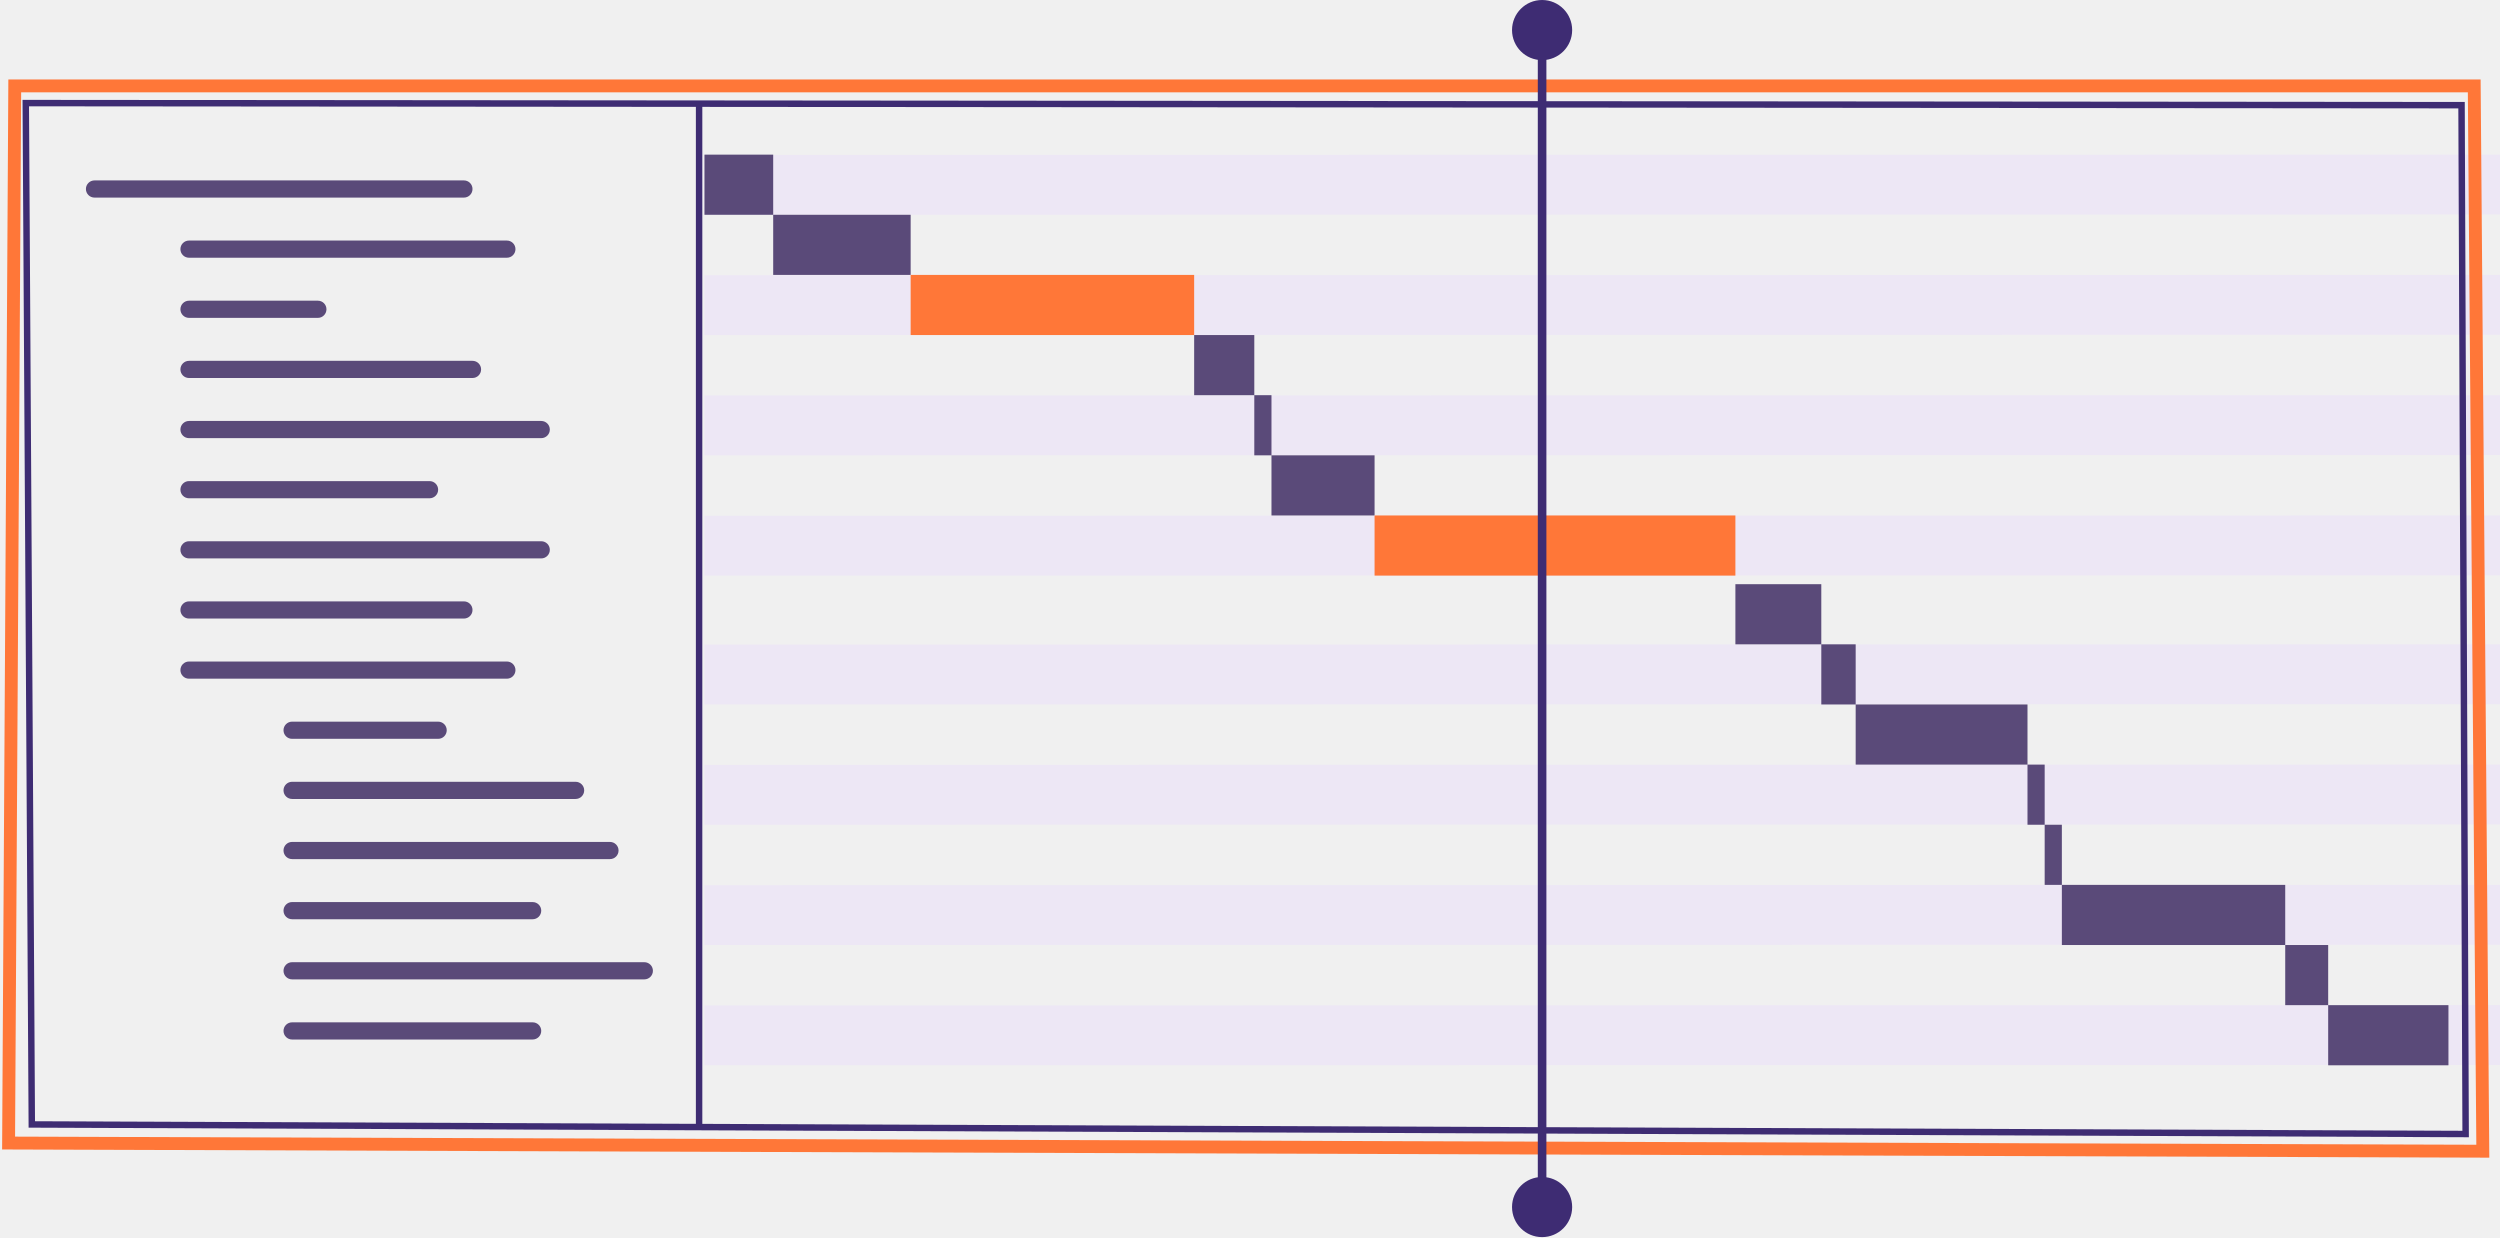
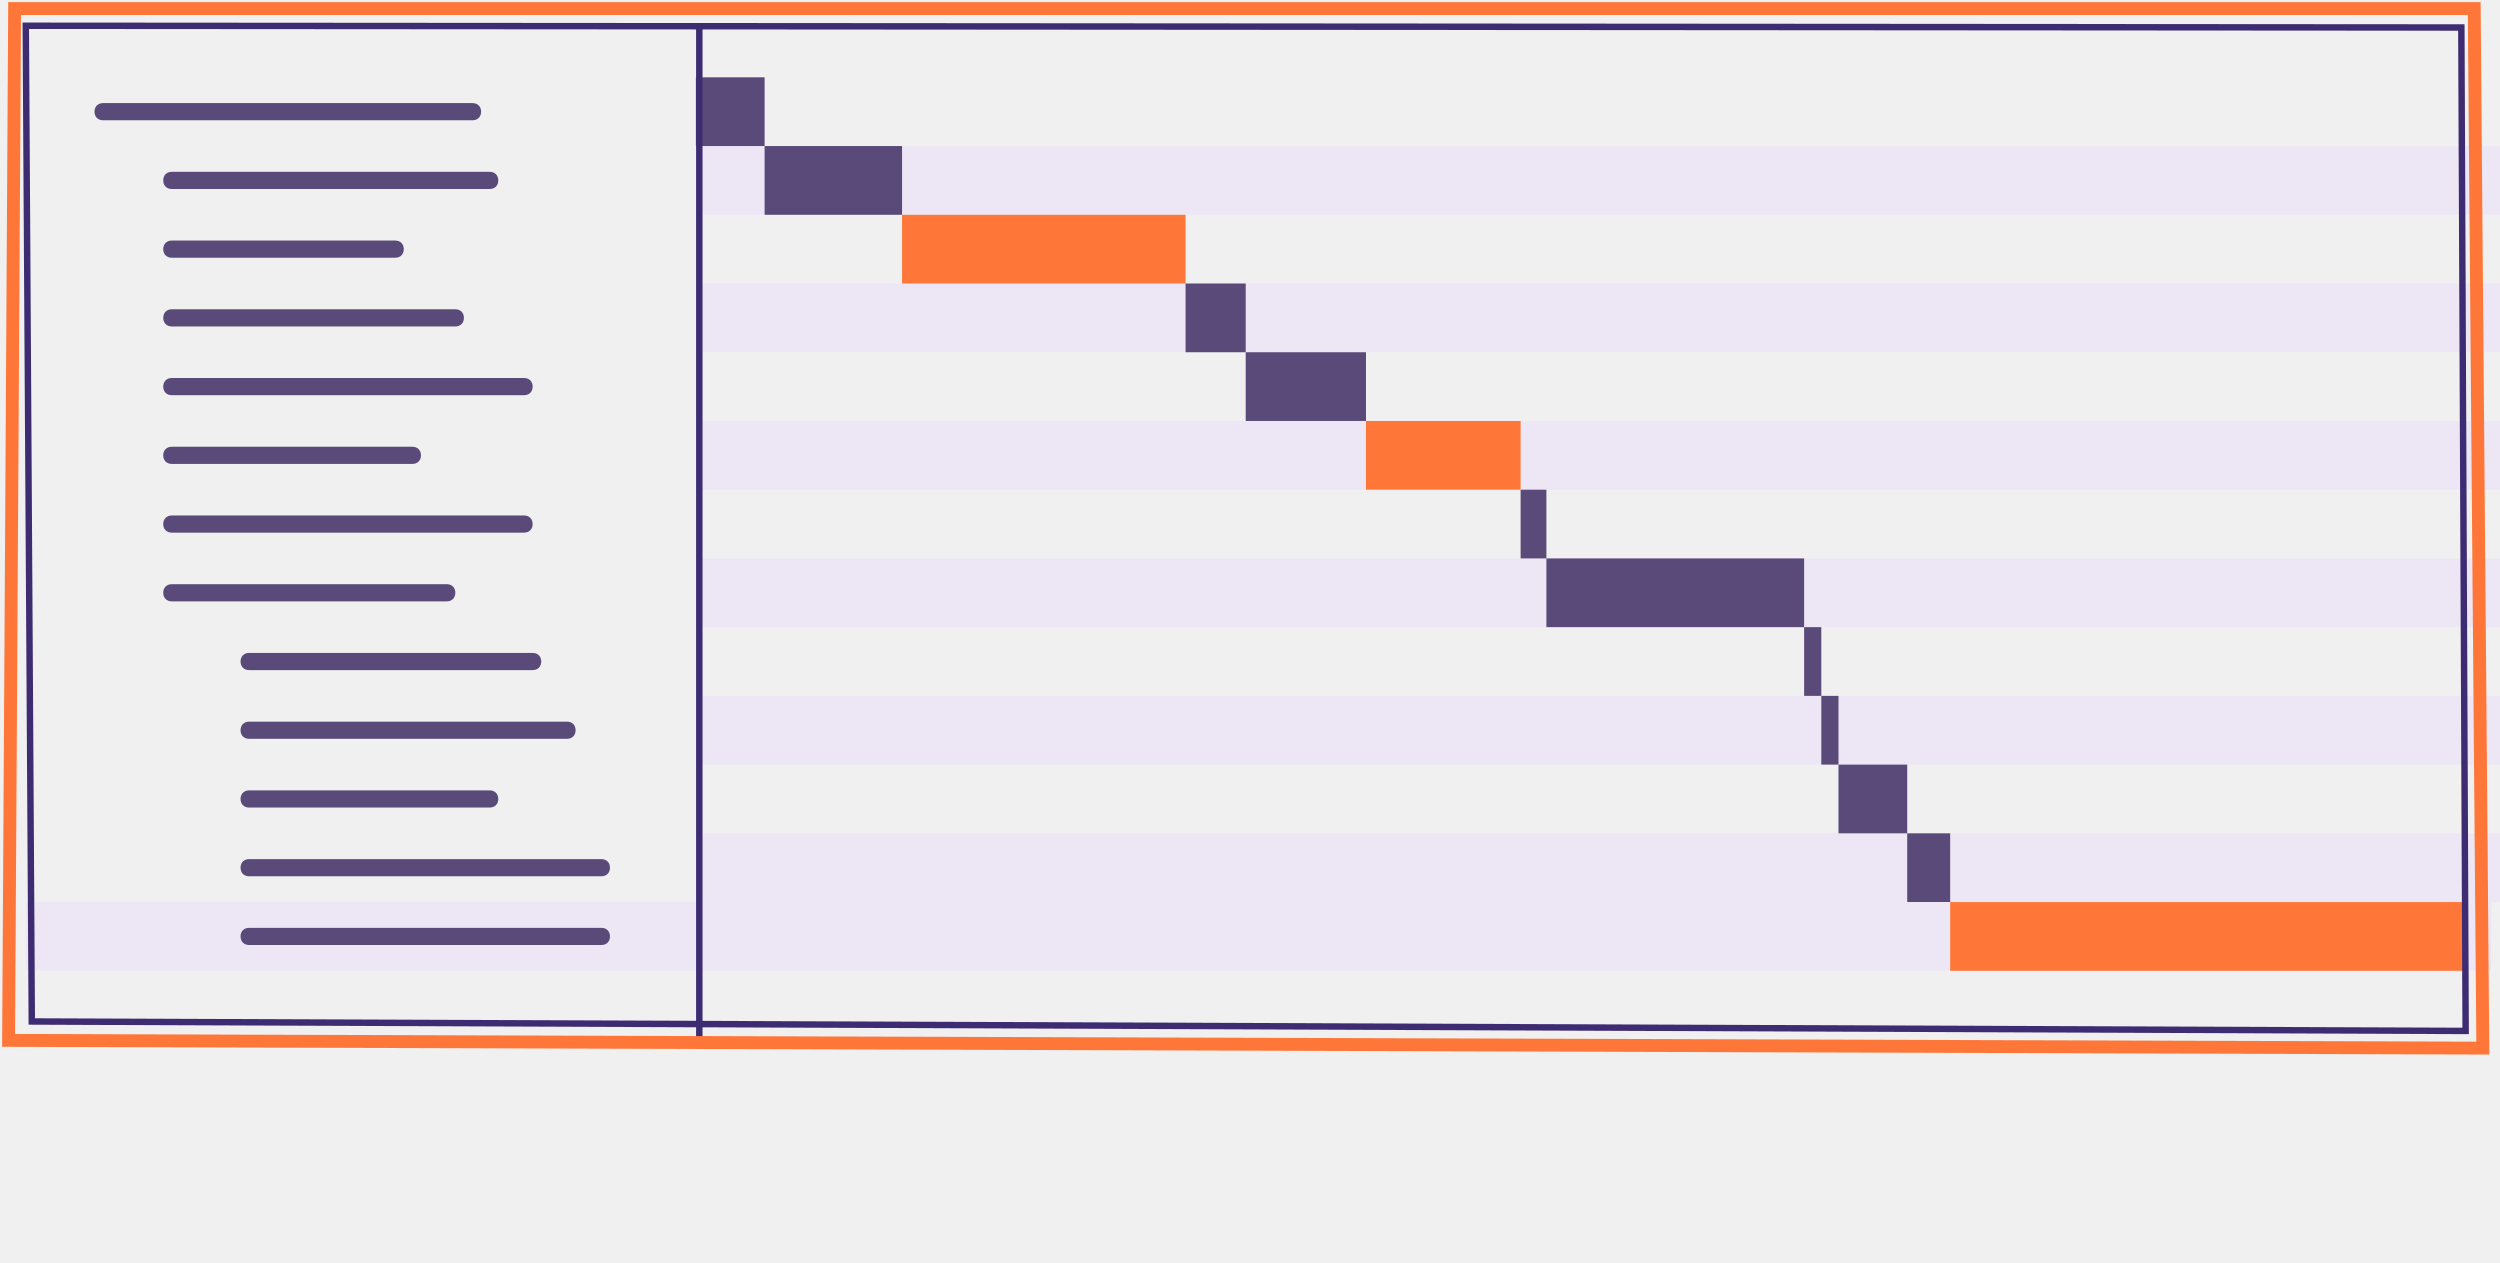
- <svg xmlns="http://www.w3.org/2000/svg" width="291" height="144" fill="none">
-   <path d="M82 103.035L291 103v6.965L82 110v-6.965zM82 117.035L291 117v6.965L82 124v-6.965zM82 89.035L291 89v6.965L82 96v-6.965zM82 75.035L291 75v6.965L82 82v-6.965zM82 60.035L291 60v6.965L82 67v-6.965zM82 46.035L291 46v6.965L82 53v-6.965zM82 32.035L291 32v6.965L82 39v-6.965zM82 18.035L291 18v6.965L82 25v-6.965z" fill="#EDE7F5" />
-   <rect x="10" y="21" width="45" height="2" rx="1" fill="#5A4A79" />
-   <rect x="21" y="35" width="17" height="2" rx="1" fill="#5A4A79" />
-   <rect x="21" y="42" width="35" height="2" rx="1" fill="#5A4A79" />
-   <rect x="21" y="49" width="43" height="2" rx="1" fill="#5A4A79" />
-   <rect x="21" y="56" width="30" height="2" rx="1" fill="#5A4A79" />
-   <rect x="21" y="63" width="43" height="2" rx="1" fill="#5A4A79" />
-   <rect x="21" y="28" width="39" height="2" rx="1" fill="#5A4A79" />
-   <rect x="21" y="70" width="34" height="2" rx="1" fill="#5A4A79" />
-   <rect x="33" y="84" width="19" height="2" rx="1" fill="#5A4A79" />
-   <rect x="33" y="91" width="35" height="2" rx="1" fill="#5A4A79" />
-   <rect x="33" y="98" width="39" height="2" rx="1" fill="#5A4A79" />
-   <rect x="33" y="105" width="30" height="2" rx="1" fill="#5A4A79" />
-   <rect x="33" y="112" width="43" height="2" rx="1" fill="#5A4A79" />
-   <rect x="33" y="119" width="30" height="2" rx="1" fill="#5A4A79" />
-   <rect x="21" y="77" width="39" height="2" rx="1" fill="#5A4A79" />
-   <path d="M289 134l-1-124H1.717L1 133.05l288 .95z" stroke="#FF7738" stroke-width="1.5" />
-   <path fill="#5A4A79" d="M82 18h8v7h-8zM90 25h16v7H90z" />
-   <path fill="#FF7738" d="M106 32h33v7h-33zM160 60h42v7h-42z" />
-   <path fill="#5A4A79" d="M139 39h7v7h-7zM146 46h2v7h-2zM148 53h12v7h-12zM202 68h10v7h-10zM212 75h4v7h-4zM216 82h20v7h-20zM236 89h2v7h-2zM238 96h2v7h-2zM240 103h26v7h-26zM266 110h5v7h-5zM271 117h14v7h-14z" />
-   <path d="M3.702 130.885L3 12l283.523.242L287 132 3.702 130.885zM81.375 12v119" stroke="#3E2C73" stroke-width=".75" />
-   <circle cx="179.5" cy="3.5" r="3.5" fill="#3E2C73" />
-   <circle cx="179.5" cy="140.5" r="3.5" fill="#3E2C73" />
-   <path stroke="#3E2C73" d="M179.5 4v137" />
+ <svg xmlns="http://www.w3.org/2000/svg" version="1.1" x="0px" y="0px" viewBox="0 0 291 147" style="enable-background:new 0 0 291 147;" xml:space="preserve">
+   <style type="text/css"> .span-orange{fill:#FF7738;} .span-purple{fill:#5A4A79;} .tree{fill:#5A4A79;} .border-purple{fill:none;stroke:#3E2C73;stroke-width:0.75;} .border-orange{fill:none;stroke:#FF7738;stroke-width:1.5;} .row{fill:#EDE7F5;} .row-active {animation: rowDarken 4s infinite ease-in-out;} .tree-active {animation: treeLighten 4s infinite ease-in-out;} .click {transform-origin: bottom center;animation: clicked 4s infinite ease-in-out;} .borders path{animation: borderLengthen 4s infinite ease-in-out;} .divider{fill:none;stroke:#3E2C73;stroke-width:0.75;animation: dividerShorten 4s infinite ease-in-out;} @keyframes rowDarken {0%, 26% {fill:#FFFFFF;}30%, 90% {fill:#302839;}100% {fill:#FFFFFF;}} @keyframes treeLighten {0%, 25% {fill:#5A4A79;}30%, 90% {fill:#FFFFFF;}100% {fill:#5A4A79;}} @keyframes clicked {0%, 24% {transform: scaleY(1);}25%{transform: translateY(-1px) scaleY(0.95);}30%, 85% {transform: translateY(0) scaleY(1);}86% {transform: translateY(-1px) scaleY(0.95);}90%, 100% {transform: translateY(0) scaleY(1);}} @keyframes dividerShorten {26% {transform: scaleY(1);}35%, 86% {transform: scaleY(0.87);}100% {transform: scaleY(1);}} @keyframes borderLengthen {26% {transform: scaleY(1);}40%, 86% {transform: scaleY(1.2);}100% {transform: scaleY(1);}} </style>
+   <g id="row-inactive">
+     <path class="row" d="M81,65h210v8H81V65z" />
+     <path class="row" d="M81,49h210v8H81V49z" />
+     <path class="row" d="M81,33h210v8H81V33z" />
+     <path class="row" d="M81,17h210v8H81V17z" />
+     <path class="row" d="M81,97h210v8H81V97z" />
+     <path class="row" d="M81,81h210v8H81V81z" />
+   </g>
+   <g id="span-inactive">
+     <rect x="81" y="9" class="span-purple" width="8" height="8" />
+     <rect x="89" y="17" class="span-purple" width="16" height="8" />
+     <rect x="105" y="25" class="span-orange" width="33" height="8" />
+     <rect x="159" y="49" class="span-orange" width="18" height="8" />
+     <rect x="138" y="33" class="span-purple" width="7" height="8" />
+     <rect x="145" y="41" class="span-purple" width="14" height="8" />
+     <rect x="177" y="57" class="span-purple" width="3" height="8" />
+     <rect x="180" y="65" class="span-purple" width="30" height="8" />
+     <rect x="210" y="73" class="span-purple" width="2" height="8" />
+     <rect x="212" y="81" class="span-purple" width="2" height="8" />
+     <rect x="214" y="89" class="span-purple" width="8" height="8" />
+     <rect x="222" y="97" class="span-purple" width="5" height="8" />
+   </g>
+   <g id="tree-inactive">
+     <path class="tree" d="M12,12h43c0.6,0,1,0.4,1,1l0,0c0,0.6-0.4,1-1,1H12c-0.6,0-1-0.4-1-1l0,0C11,12.4,11.4,12,12,12z" />
+     <path class="tree" d="M20,28h26c0.6,0,1,0.4,1,1l0,0c0,0.6-0.4,1-1,1H20c-0.6,0-1-0.4-1-1l0,0C19,28.4,19.4,28,20,28z" />
+     <path class="tree" d="M20,36h33c0.6,0,1,0.4,1,1l0,0c0,0.6-0.4,1-1,1H20c-0.6,0-1-0.4-1-1l0,0C19,36.4,19.4,36,20,36z" />
+     <path class="tree" d="M20,44h41c0.6,0,1,0.4,1,1l0,0c0,0.6-0.4,1-1,1H20c-0.6,0-1-0.4-1-1l0,0C19,44.4,19.4,44,20,44z" />
+     <path class="tree" d="M20,52h28c0.6,0,1,0.4,1,1l0,0c0,0.6-0.4,1-1,1H20c-0.6,0-1-0.4-1-1l0,0C19,52.4,19.4,52,20,52z" />
+     <path class="tree" d="M20,60h41c0.6,0,1,0.4,1,1l0,0c0,0.6-0.4,1-1,1H20c-0.6,0-1-0.4-1-1l0,0C19,60.4,19.4,60,20,60z" />
+     <path class="tree" d="M20,20h37c0.6,0,1,0.4,1,1l0,0c0,0.6-0.4,1-1,1H20c-0.6,0-1-0.4-1-1l0,0C19,20.4,19.4,20,20,20z" />
+     <path class="tree" d="M20,68h32c0.6,0,1,0.4,1,1l0,0c0,0.6-0.4,1-1,1H20c-0.6,0-1-0.4-1-1l0,0C19,68.4,19.4,68,20,68z" />
+     <path class="tree" d="M29,76h33c0.6,0,1,0.4,1,1l0,0c0,0.6-0.4,1-1,1H29c-0.6,0-1-0.4-1-1l0,0C28,76.4,28.4,76,29,76z" />
+     <path class="tree" d="M29,84h37c0.6,0,1,0.4,1,1l0,0c0,0.6-0.4,1-1,1H29c-0.6,0-1-0.4-1-1l0,0C28,84.4,28.4,84,29,84z" />
+     <path class="tree" d="M29,92h28c0.6,0,1,0.4,1,1l0,0c0,0.6-0.4,1-1,1H29c-0.6,0-1-0.4-1-1l0,0C28,92.4,28.4,92,29,92z" />
+     <path class="tree" d="M29,100h41c0.6,0,1,0.4,1,1l0,0c0,0.6-0.4,1-1,1H29c-0.6,0-1-0.4-1-1l0,0C28,100.4,28.4,100,29,100z" />
+   </g>
+   <g id="click" class="click">
+     <rect class="row row-active" x="3" y="105" width="287" height="8" />
+     <path class="tree tree-active" d="M29,108h41c0.6,0,1,0.4,1,1l0,0c0,0.6-0.4,1-1,1H29c-0.6,0-1-0.4-1-1l0,0C28,108.4,28.4,108,29,108z" />
+     <rect class="span-orange" x="227" y="105" width="60" height="8" />
+   </g>
+   <line class="divider" x1="81.4" y1="3" x2="81.4" y2="122" />
+   <g id="borders" class="borders">
+     <path class="border-orange" d="M289,122L288,1H1.7L1,121.1L289,122z" />
+     <path class="border-purple" d="M3.7,118.9L3,3l283.5,0.2L287,120L3.7,118.9z" />
+   </g>
</svg>
